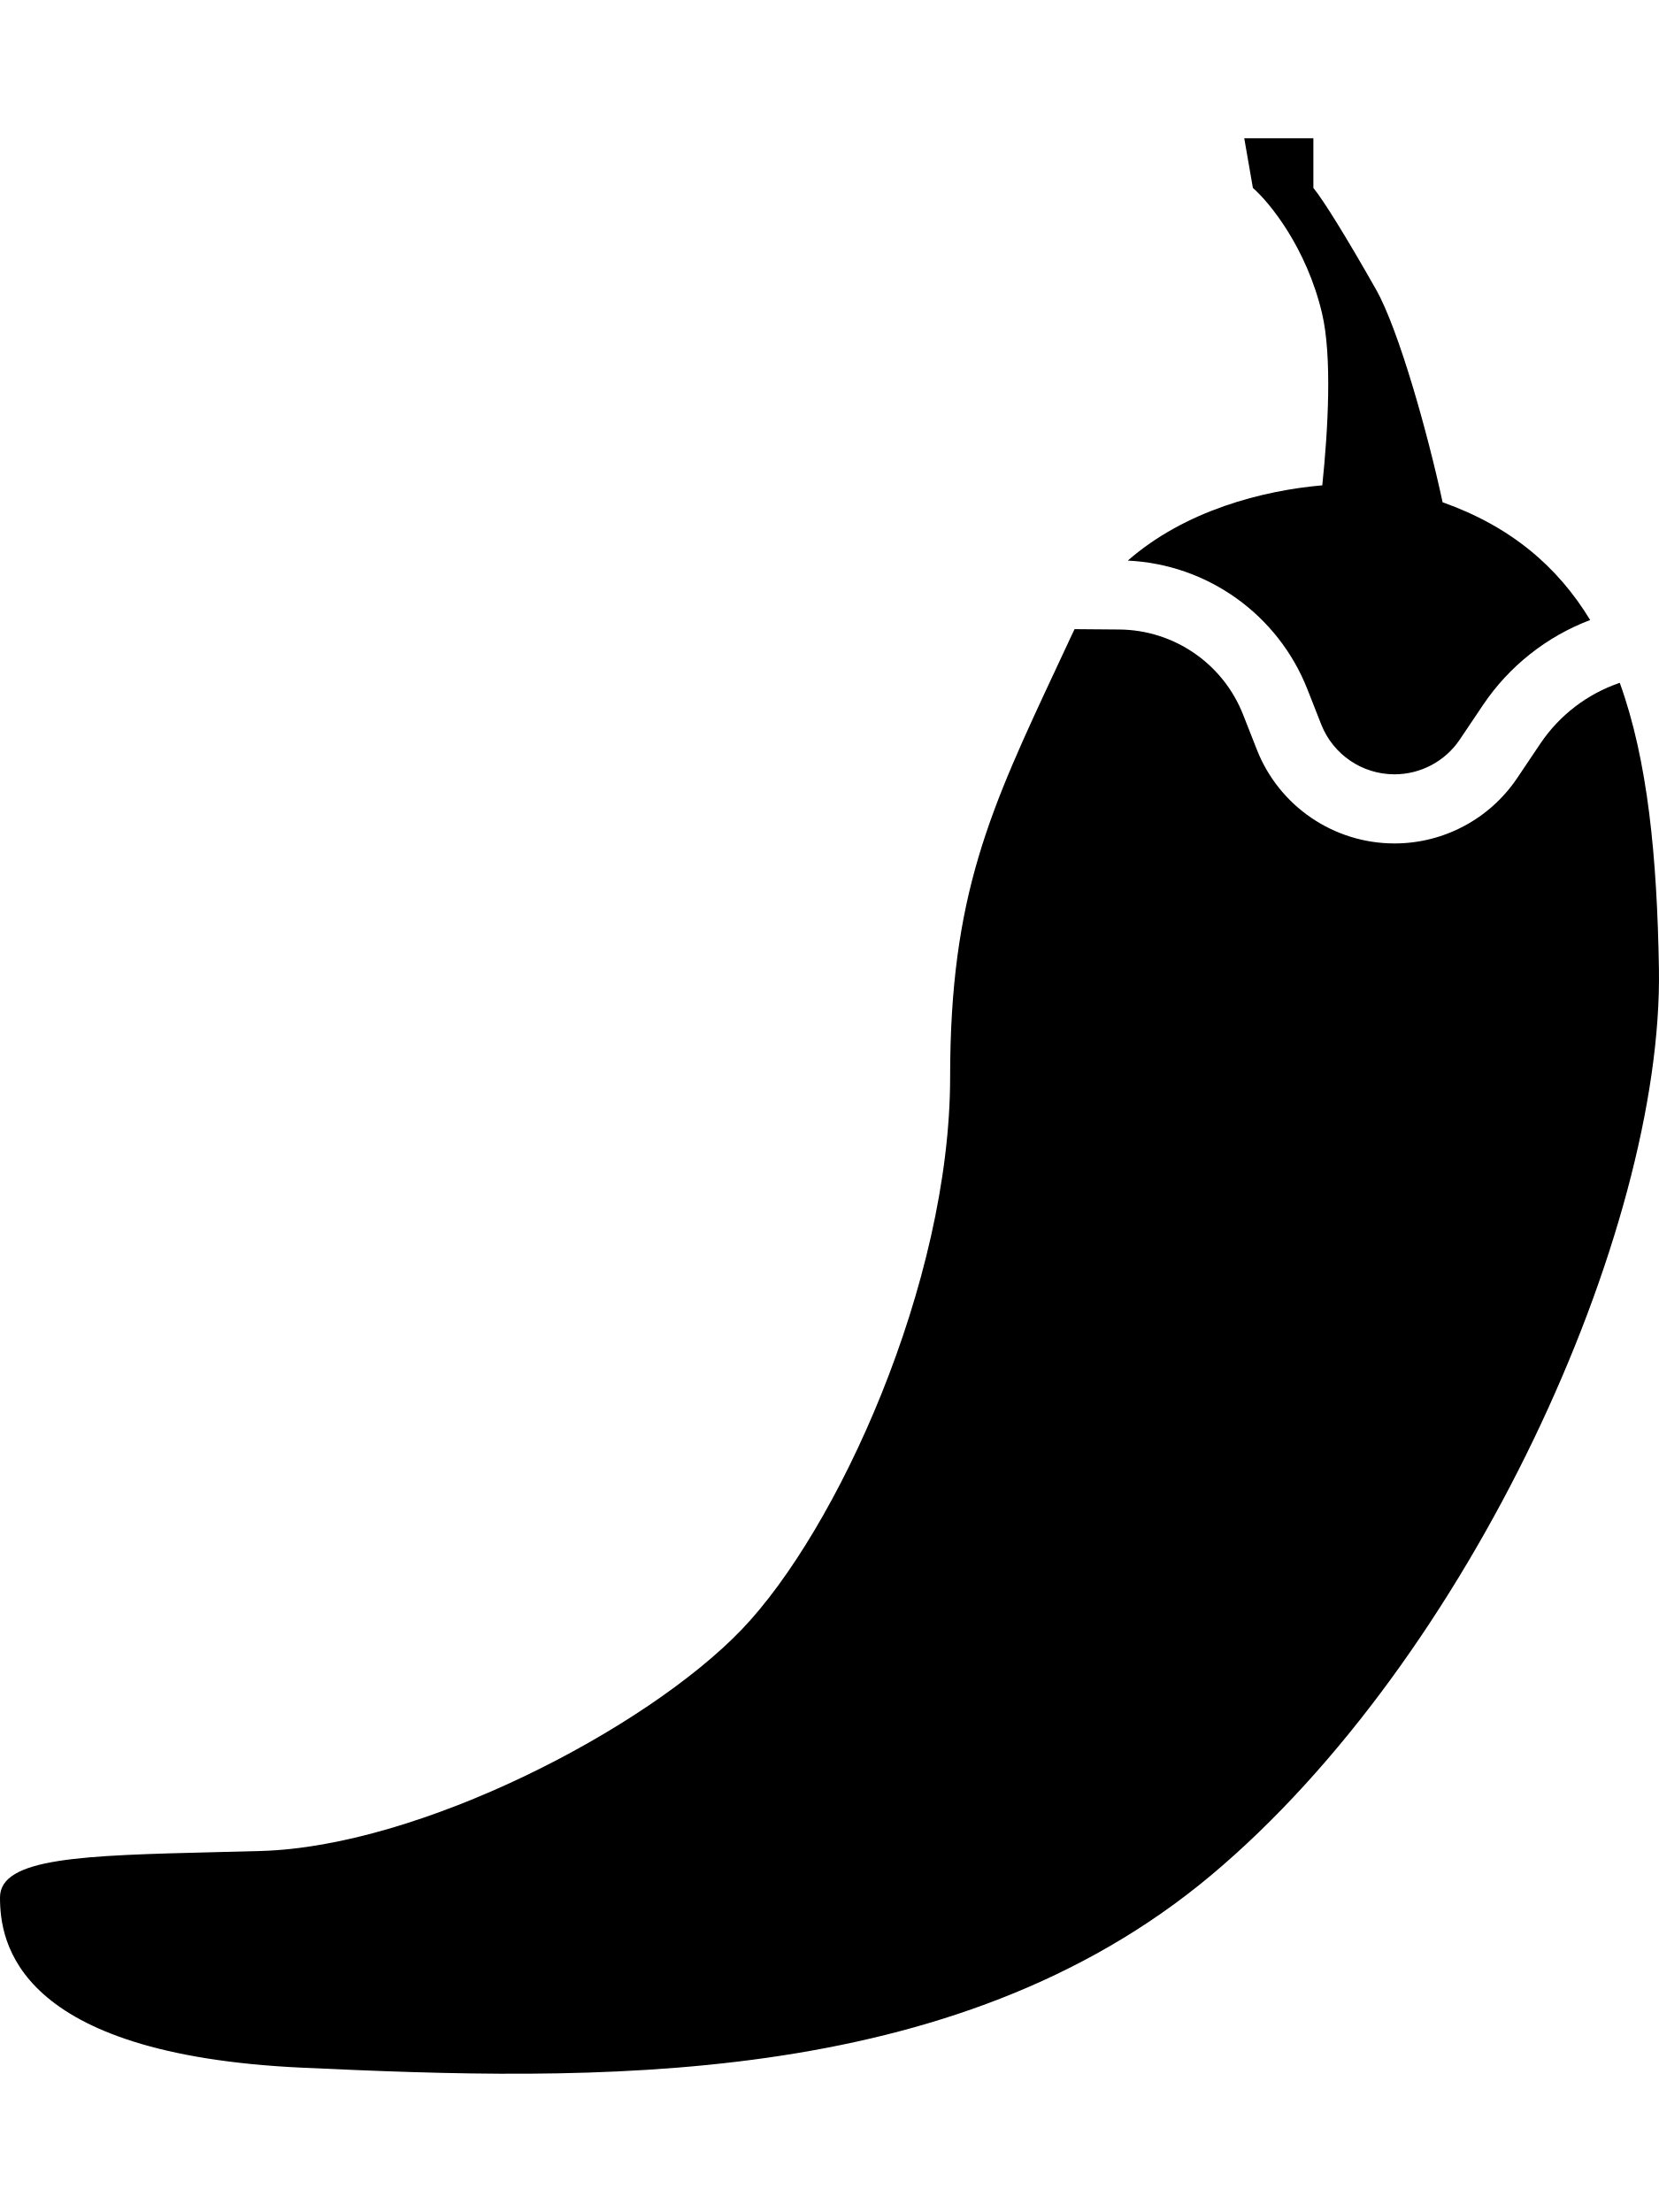
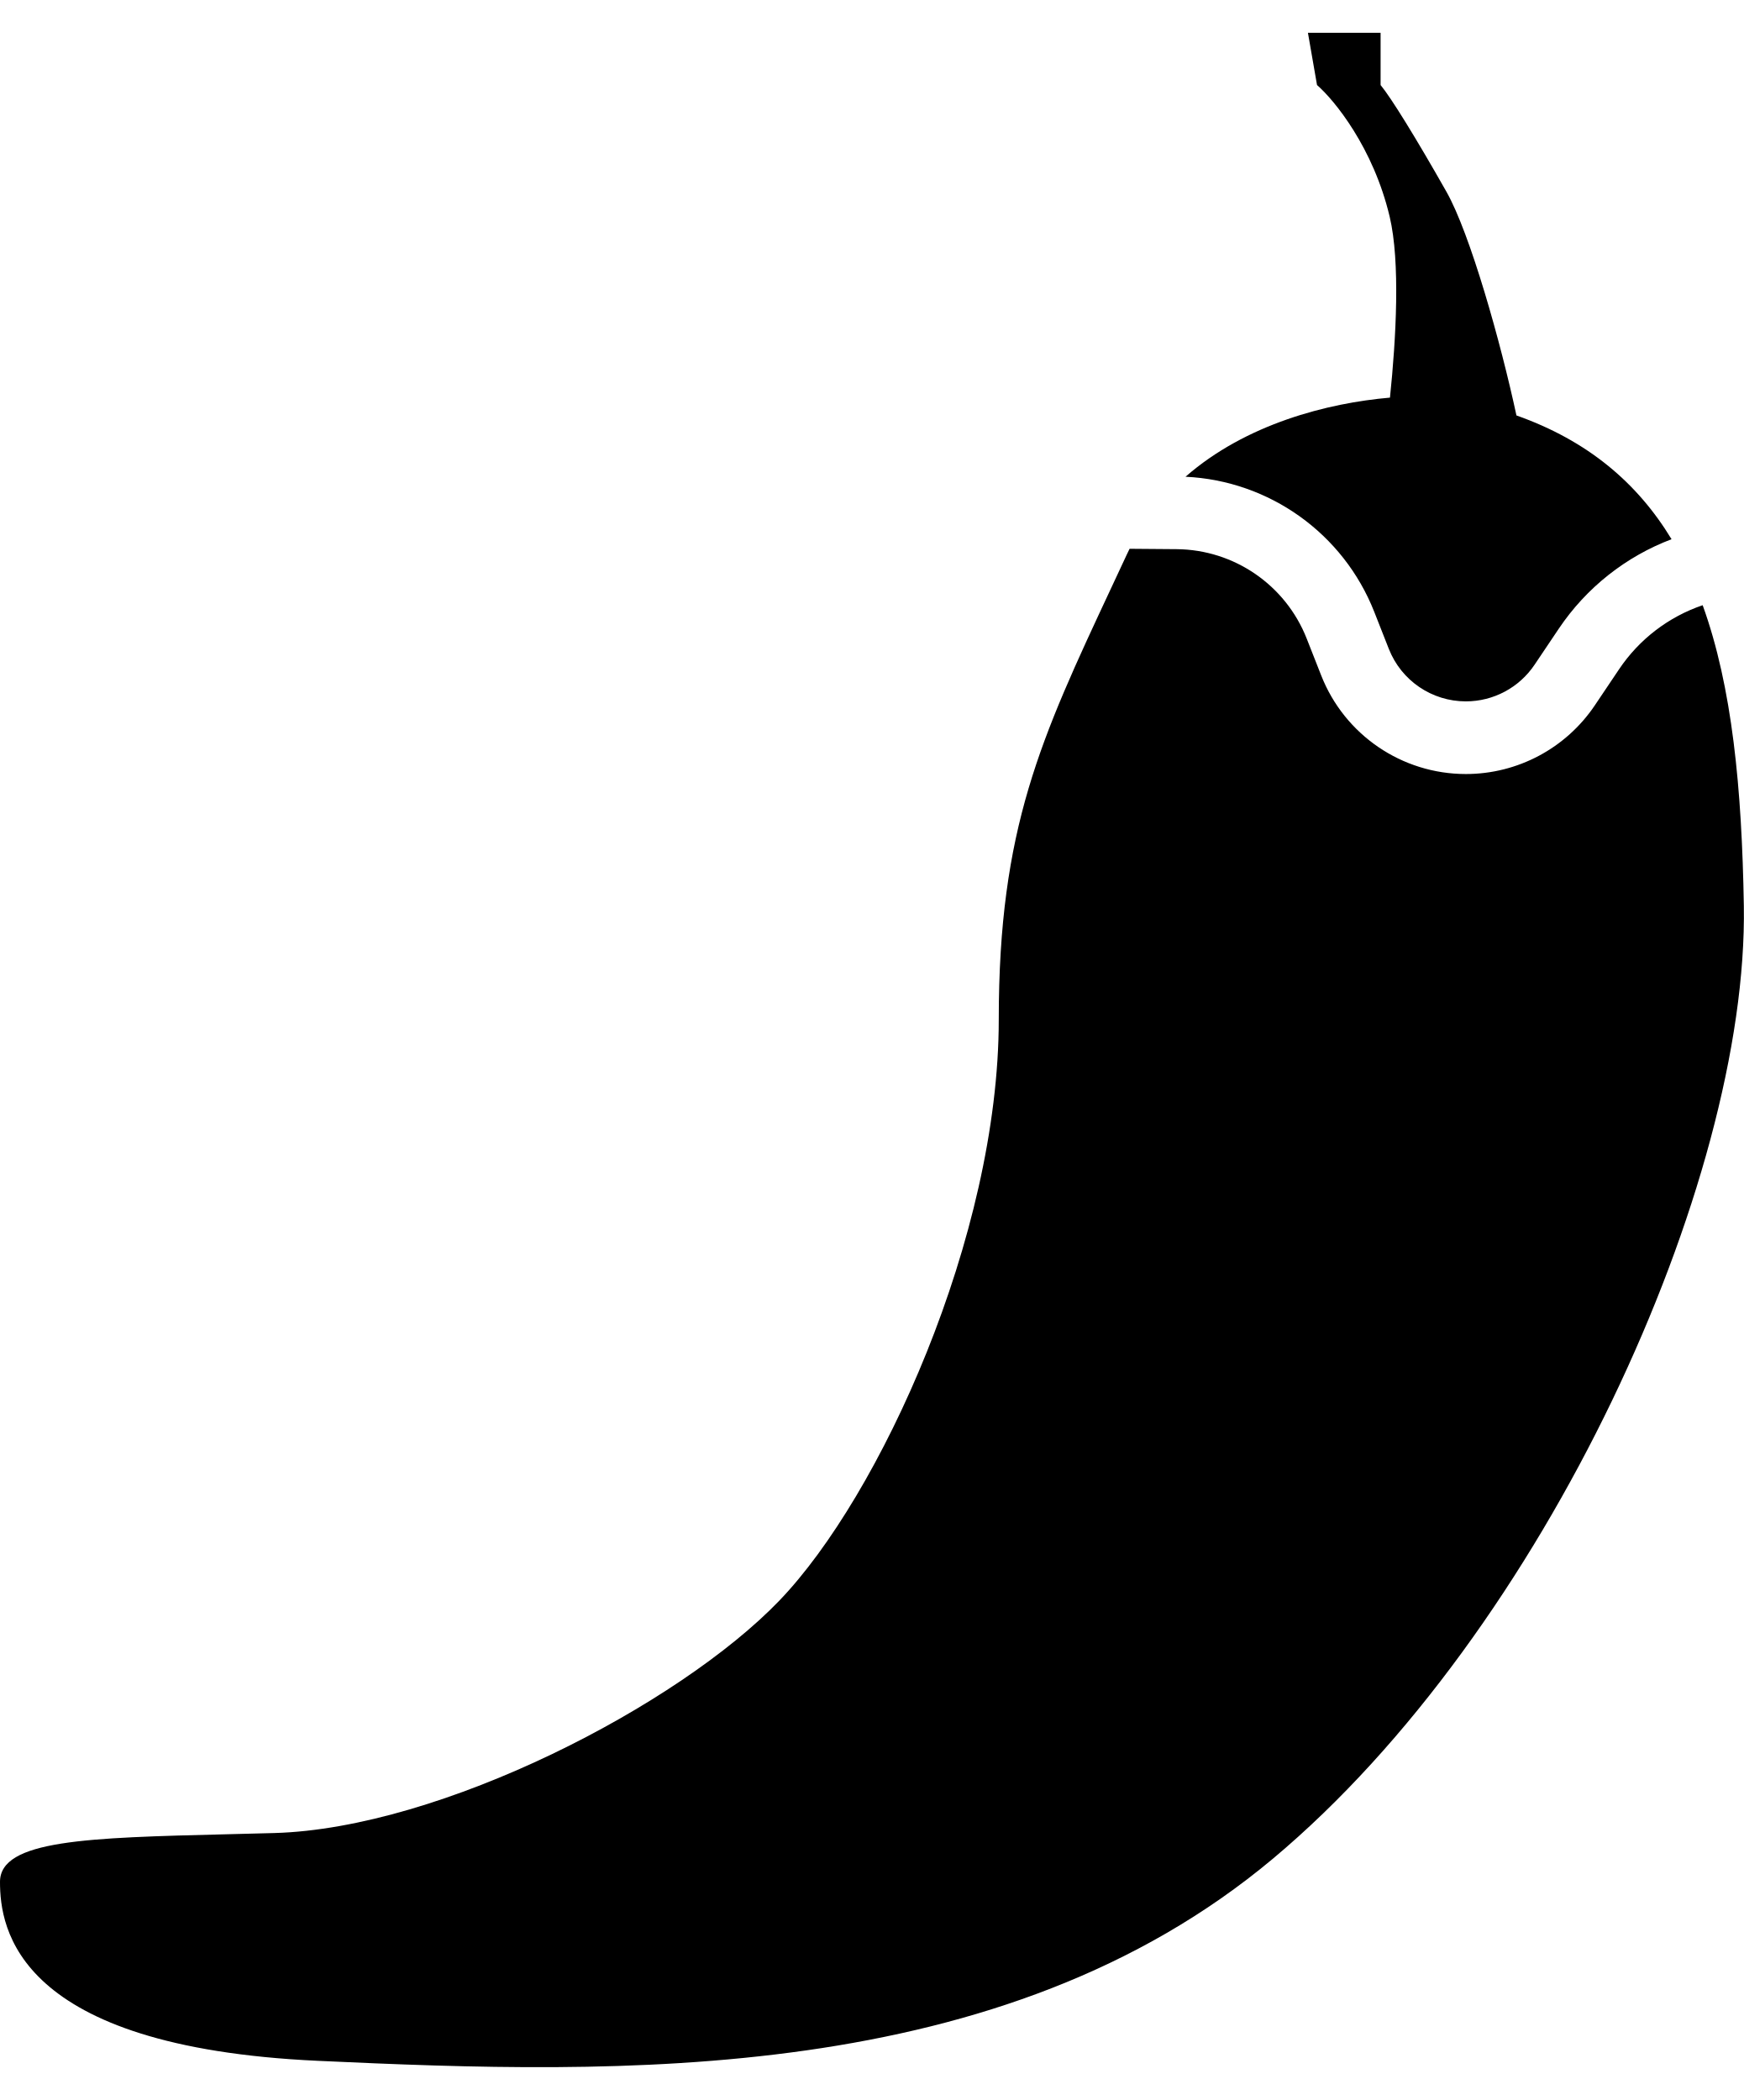
- <svg xmlns="http://www.w3.org/2000/svg" width="384" height="512" viewBox="0 0 384 512" version="1.1">
-   <path fill="currentColor" d="M248.105,146.918c0.202,-0.436 0.41,-0.867 0.623,-1.293l10.345,0.083c12.673,0.103 24.012,7.895 28.653,19.688l3.202,8.139c5.149,13.087 17.781,21.692 31.845,21.692c11.399,0 22.049,-5.676 28.406,-15.137l5.344,-7.954c4.442,-6.611 10.918,-11.543 18.395,-14.086c6.497,17.954 8.639,40.357 9.065,66.157c1.007,60.911 -43.783,159.698 -103.67,209.859c-59.887,50.161 -143.931,47.602 -210.361,44.531c-66.429,-3.071 -69.952,-29.175 -69.952,-39.412c0,-9.248 19.301,-9.724 50.113,-10.484l0.015,-0.001c3.293,-0.081 6.717,-0.165 10.263,-0.264c36.737,-1.024 89.076,-28.152 111.219,-51.185c22.143,-23.034 48.312,-80.251 48.312,-127.963c0,-42.112 9.22,-61.819 24.788,-95.099c1.1,-2.351 2.232,-4.771 3.395,-7.271Zm57.957,-34.581c1.352,-12.978 2.294,-29.89 -0.062,-39.837c-3.6,-15.2 -12.167,-25.667 -16,-29l-2,-11.5l16,0l0,11.5c2.333,2.833 7.7,11.5 14.5,23.5c5.225,9.22 11.965,33.201 15.412,49.259c15.715,5.567 26.626,14.841 34.153,27.255c-10.062,3.815 -18.758,10.672 -24.823,19.699l-5.344,7.954c-3.385,5.038 -9.056,8.06 -15.125,8.06c-7.488,0 -14.214,-4.582 -16.956,-11.551l-3.202,-8.138c-6.805,-17.295 -23.12,-28.91 -41.571,-29.778c13.301,-11.639 31.295,-16.231 45.018,-17.423Z" />
+ <svg xmlns="http://www.w3.org/2000/svg" width="425.143" height="512" viewBox="0 0 425.143 512" version="1.1">
+   <path fill="currentColor" d="m 274.688,135.231 c 0.224,-0.483 0.454,-0.96 0.69,-1.432 l 11.453,0.092 c 14.031,0.114 26.585,8.741 31.723,21.797 l 3.545,9.011 c 5.701,14.489 19.686,24.016 35.257,24.016 12.62,0 24.411,-6.284 31.45,-16.759 l 5.917,-8.806 c 4.918,-7.319 12.088,-12.78 20.366,-15.595 7.193,19.878 9.565,44.681 10.036,73.245 1.115,67.437 -48.474,176.809 -114.778,232.344 C 244.043,508.68 150.994,505.847 77.447,502.447 3.9,499.047 0,470.146 0,458.812 0,448.573 21.369,448.046 55.482,447.205 l 0.017,-0.001 c 3.646,-0.09 7.437,-0.183 11.363,-0.292 40.673,-1.134 98.62,-31.168 123.135,-56.669 24.515,-25.502 53.488,-88.849 53.488,-141.673 0,-46.624 10.208,-68.442 27.444,-105.288 1.218,-2.603 2.471,-5.282 3.759,-8.05 z m 64.167,-38.286 c 1.497,-14.369 2.54,-33.093 -0.069,-44.105 C 334.8,36.011 325.315,24.422 321.072,20.732 L 318.857,8 h 17.714 v 12.732 c 2.583,3.137 8.525,12.732 16.054,26.018 5.785,10.208 13.247,36.758 17.063,54.537 17.399,6.163 29.479,16.431 37.812,30.175 -11.14,4.224 -20.768,11.815 -27.483,21.81 l -5.917,8.806 c -3.748,5.578 -10.026,8.924 -16.746,8.924 -8.29,0 -15.737,-5.073 -18.773,-12.789 l -3.545,-9.01 C 327.504,130.055 309.441,117.195 289.013,116.234 303.739,103.348 323.661,98.264 338.854,96.945 Z" />
</svg>
